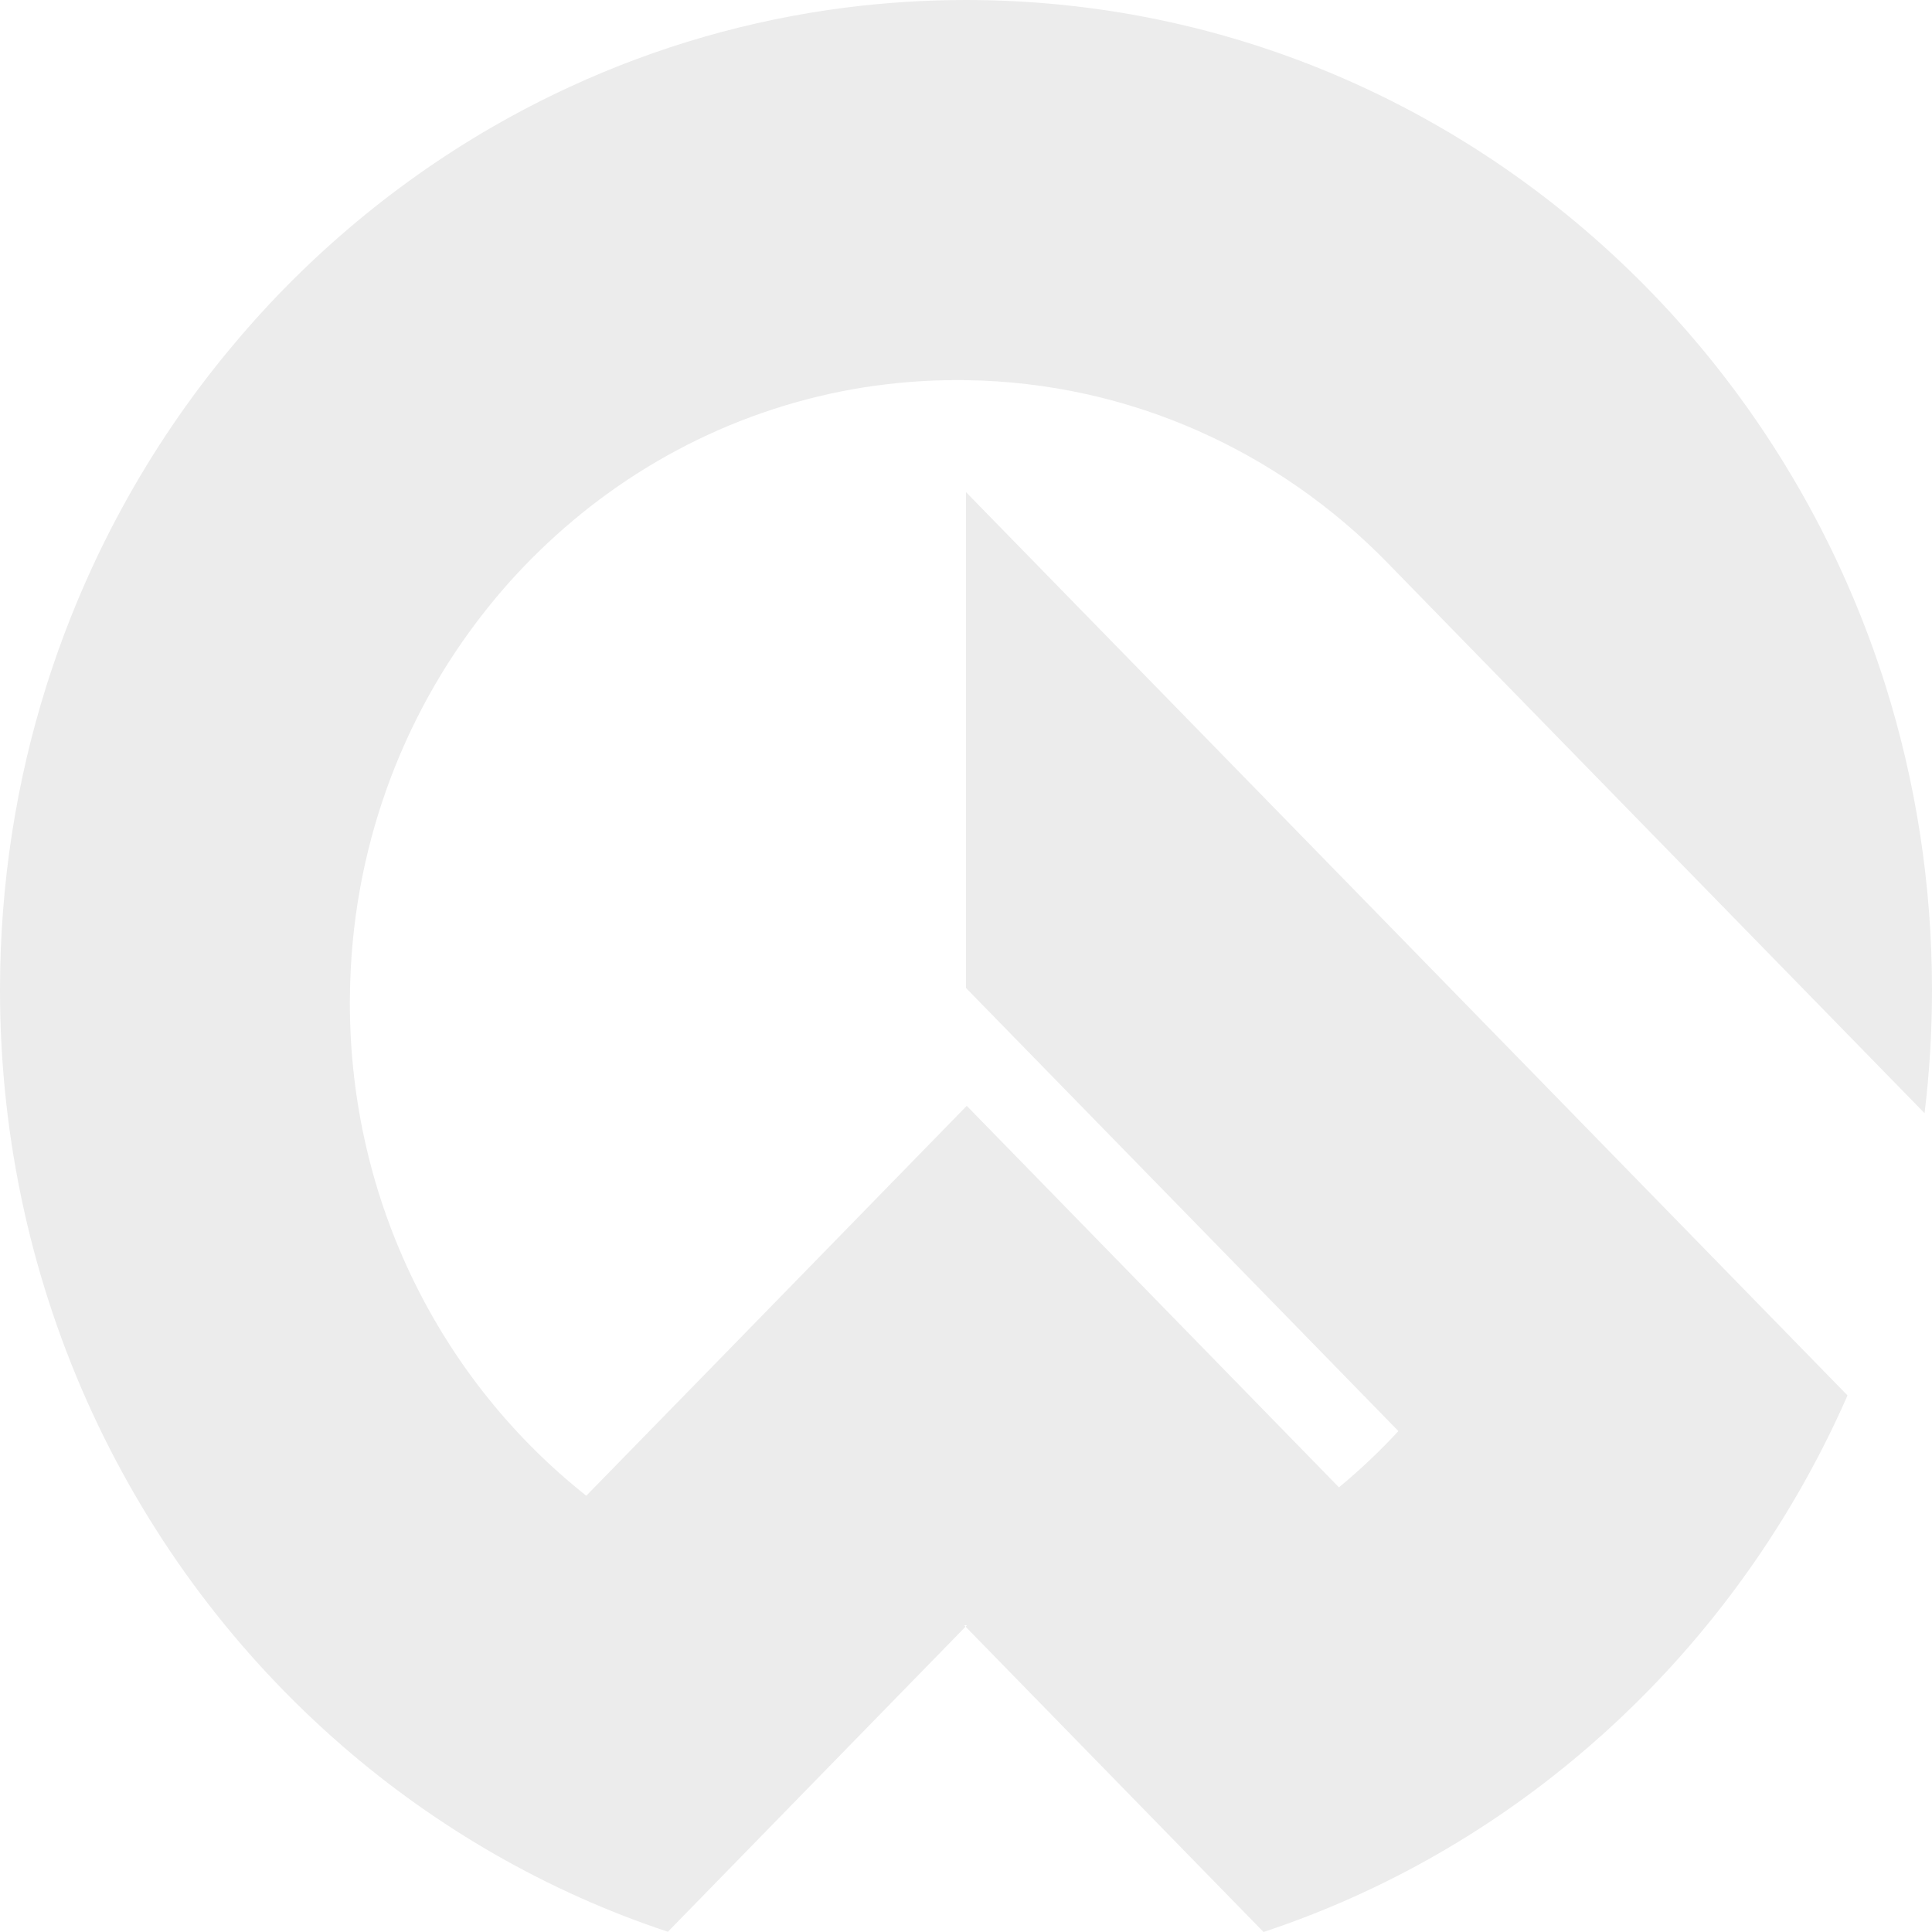
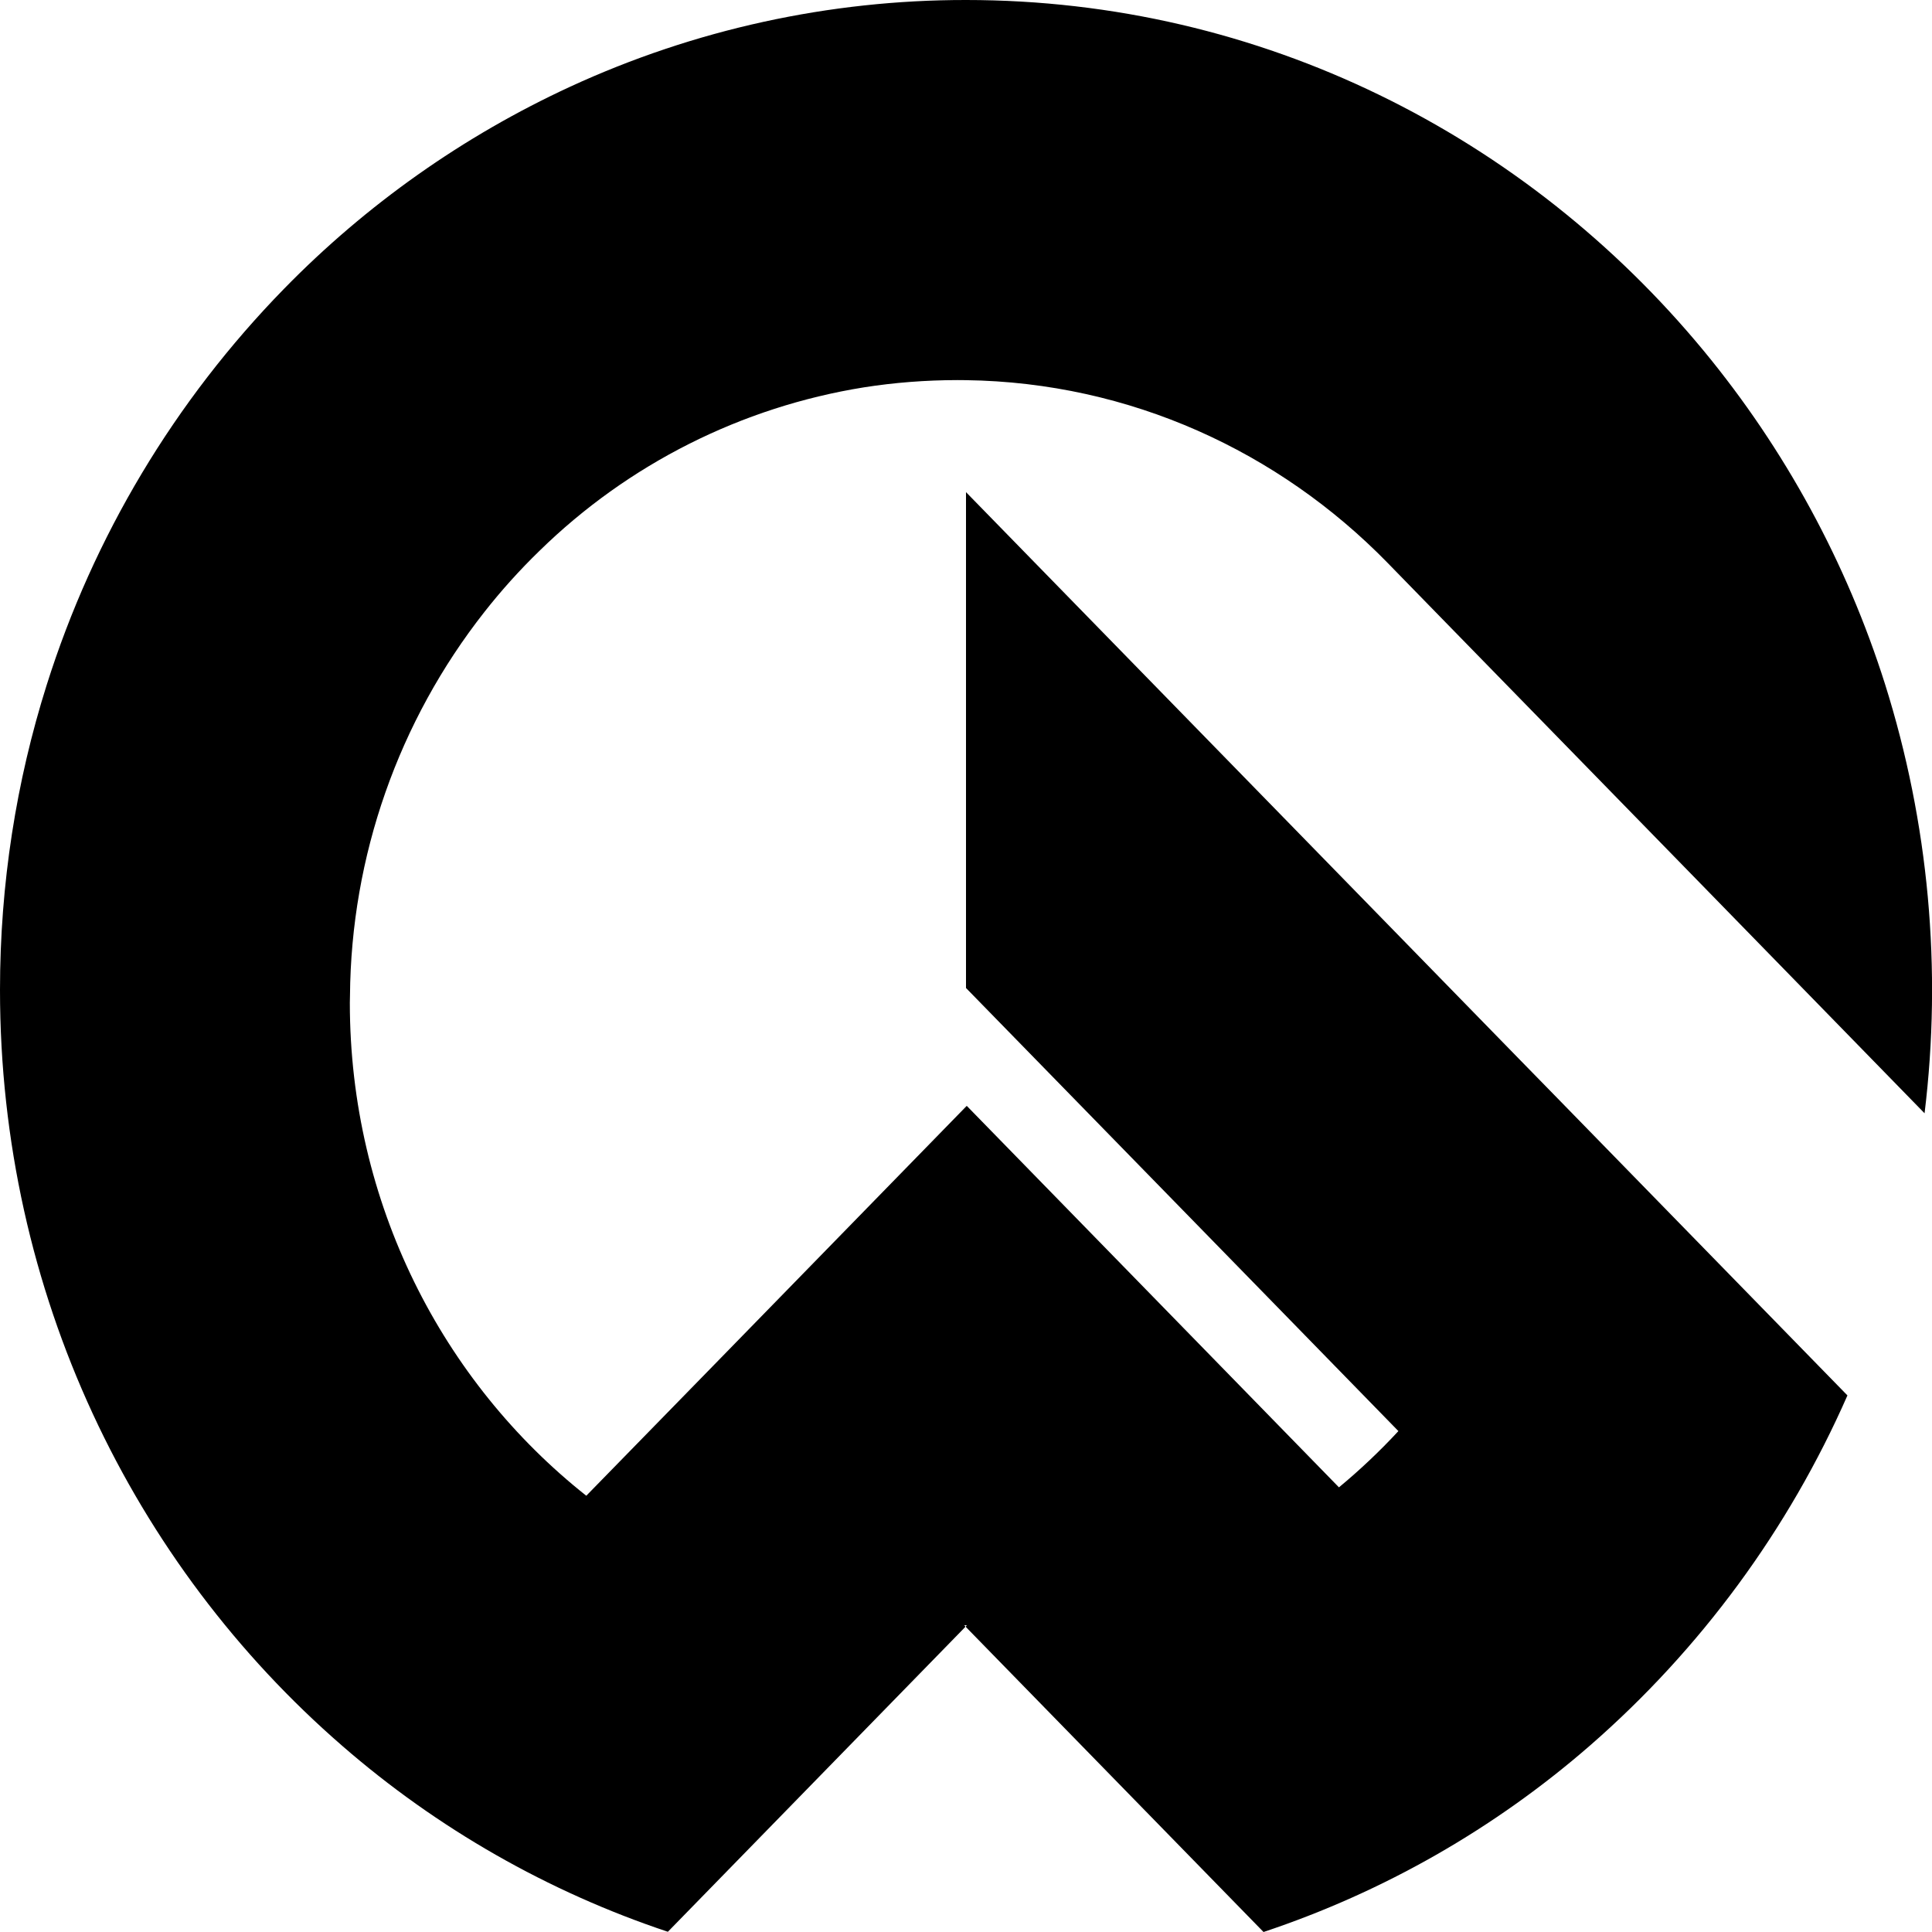
- <svg xmlns="http://www.w3.org/2000/svg" preserveAspectRatio="none" overflow="visible" style="display: block;" width="26" height="26" viewBox="0 0 26 26" fill="none">
-   <path id="Vector" d="M4.709 13.401C4.708 13.432 4.708 13.463 4.708 13.494C4.708 16.195 5.955 18.597 7.89 20.129L9.583 18.395L13.01 14.882L16.422 18.379L18.019 20.016C18.302 19.782 18.57 19.529 18.819 19.259L17.191 17.59L13 13.296V6.623L17.036 10.758L20.447 14.253L20.966 14.785L24.863 18.779C24.214 20.259 23.308 21.595 22.205 22.729C21.949 22.992 21.682 23.245 21.405 23.485C20.127 24.597 18.636 25.459 17.004 26L13 21.897V21.885L13.012 21.872C13.009 21.873 13.004 21.873 13 21.872C12.992 21.873 12.985 21.873 12.976 21.872L12.994 21.891L8.988 25.997C7.364 25.458 5.879 24.599 4.606 23.495C1.788 21.051 0 17.401 0 13.322C0 11.891 0.22 10.511 0.628 9.219C1.157 7.547 1.997 6.019 3.083 4.709C3.317 4.426 3.563 4.151 3.82 3.889C4.927 2.758 6.23 1.831 7.675 1.166C8.83 0.633 10.076 0.269 11.381 0.102C11.912 0.035 12.452 0 13 0C16.98 0 20.542 1.833 22.927 4.72C24.005 6.025 24.842 7.545 25.369 9.209C25.778 10.505 26 11.887 26 13.322C26 13.884 25.966 14.438 25.9 14.981L22.818 11.823L19.407 8.328L18.667 7.569C17.212 6.079 15.213 5.147 13 5.116C12.962 5.115 12.923 5.115 12.885 5.115C12.456 5.115 12.036 5.149 11.625 5.213C9.946 5.48 8.437 6.268 7.26 7.413C6.995 7.669 6.749 7.943 6.521 8.233C5.405 9.649 4.729 11.445 4.709 13.401Z" fill="#ECECEC" />
+ <svg xmlns="http://www.w3.org/2000/svg" fill="none" preserveAspectRatio="none" viewBox="0 0 26 26">
+   <path fill="currentColor" d="m4.71 13.4-.002.094c0 2.7 1.247 5.103 3.182 6.635l1.693-1.734 3.427-3.513 3.412 3.497 1.597 1.637q.425-.352.8-.757l-1.628-1.669L13 13.296V6.623l4.035 4.135 3.41 3.495.52.532 3.897 3.994a13.4 13.4 0 0 1-3.458 4.706 12.9 12.9 0 0 1-4.4 2.515L13 21.897v-.012l.012-.013h-.036l.018.019-4.006 4.106a12.9 12.9 0 0 1-4.382-2.502C1.788 21.05 0 17.4 0 13.322c0-1.431.22-2.81.628-4.103a13.4 13.4 0 0 1 3.192-5.33 13 13 0 0 1 3.855-2.723A12.7 12.7 0 0 1 13 0c3.98 0 7.542 1.833 9.927 4.72a13.4 13.4 0 0 1 2.442 4.49 13.7 13.7 0 0 1 .531 5.772l-3.082-3.16-3.41-3.494-.74-.759C17.211 6.079 15.212 5.147 13 5.116l-.115-.001q-.644.001-1.26.098a8.07 8.07 0 0 0-4.365 2.2q-.397.385-.739.82A8.46 8.46 0 0 0 4.71 13.4" />
</svg>
